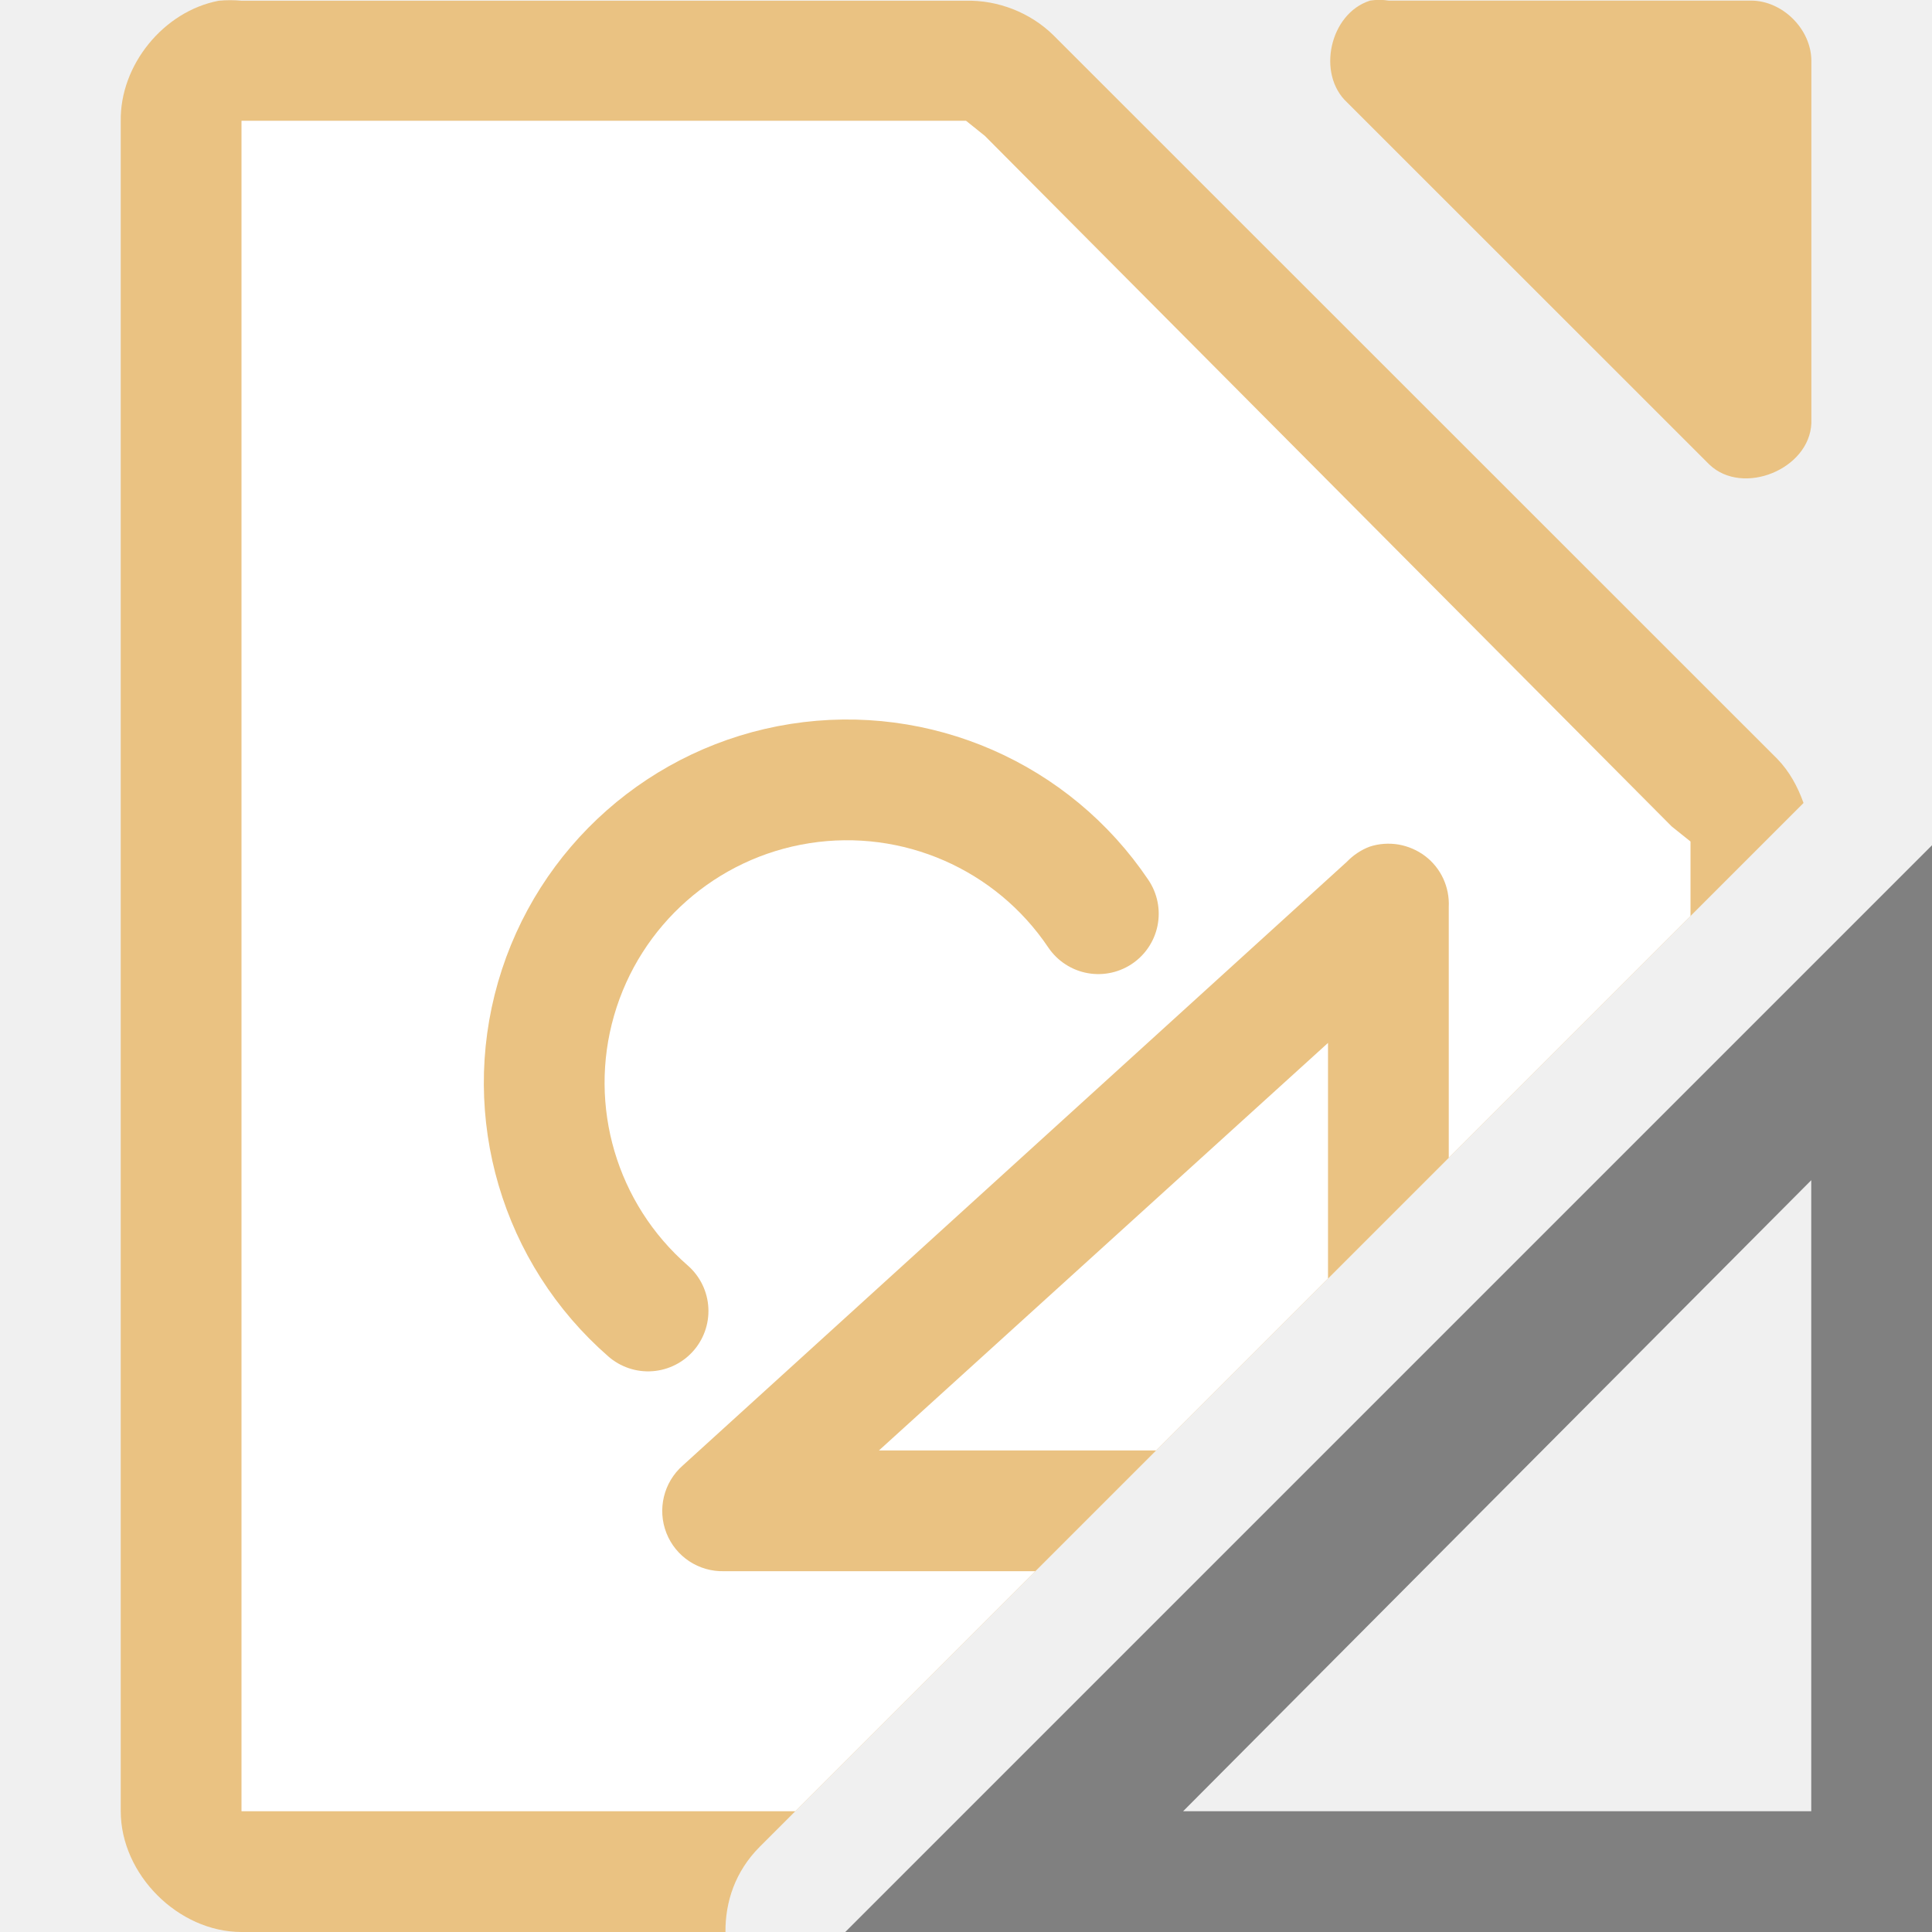
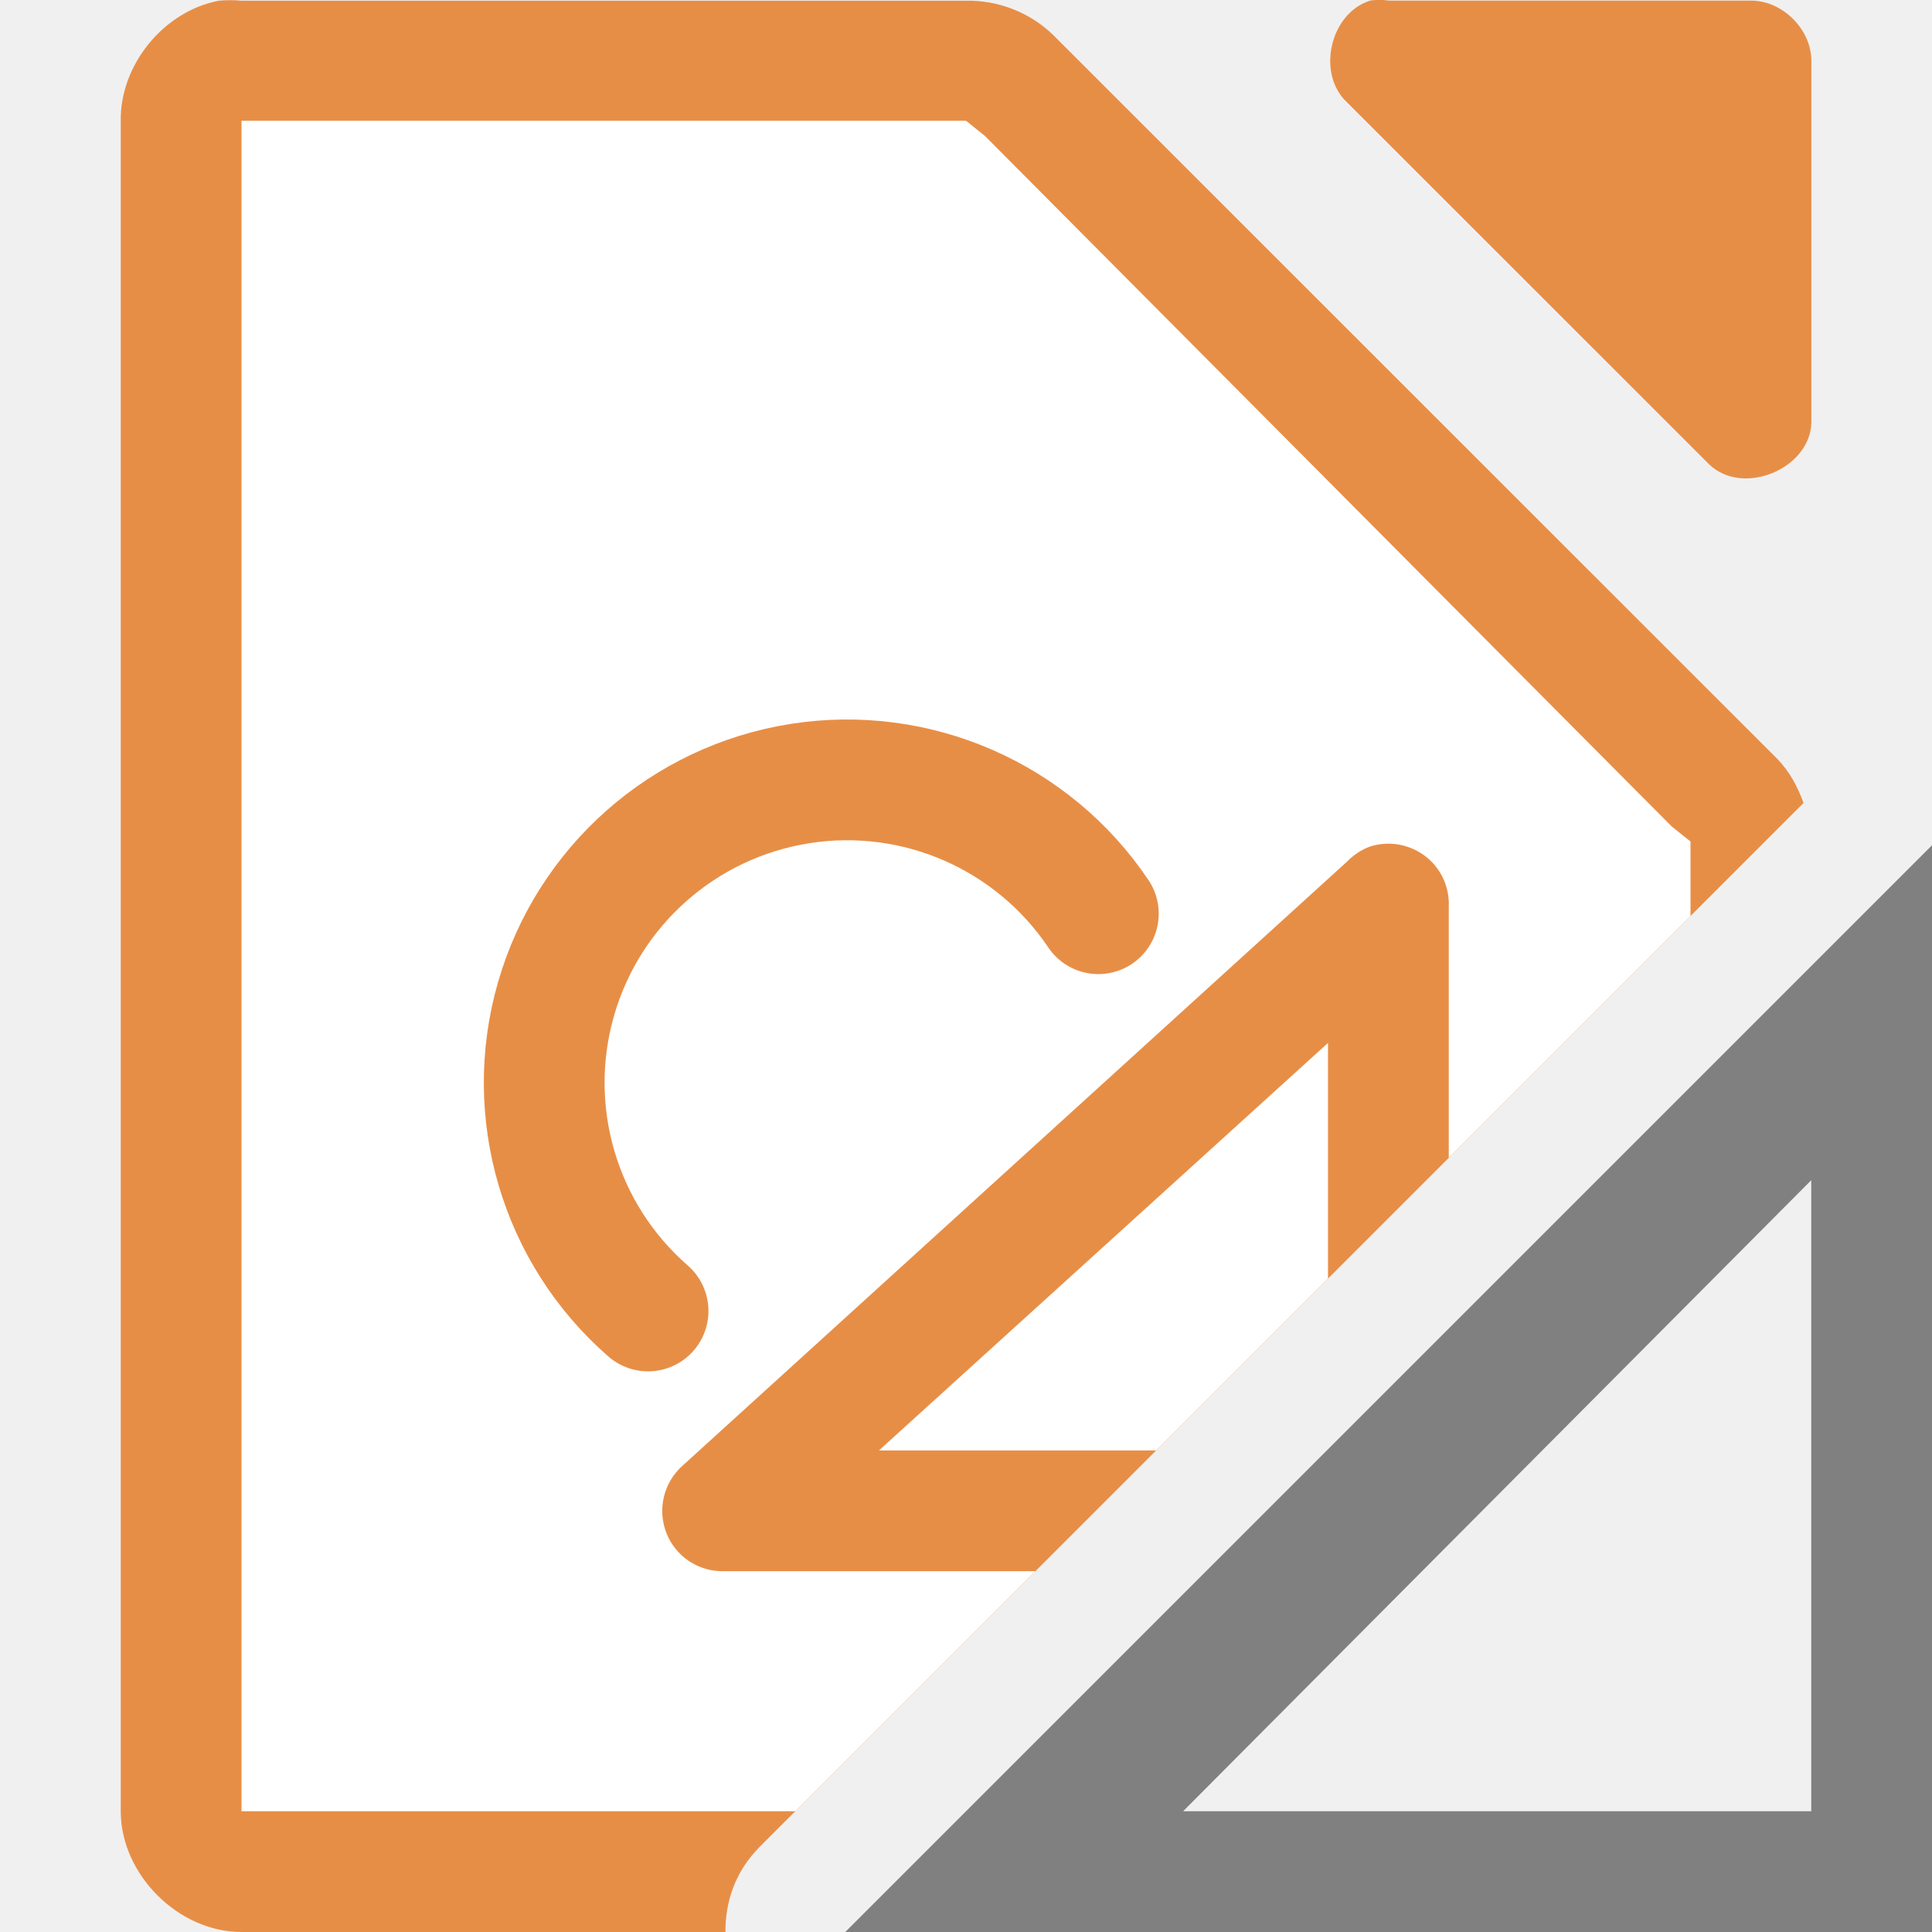
<svg xmlns="http://www.w3.org/2000/svg" viewBox="0 0 16 16">
-   <path d="m1.812.006c-.458.087-.821.534-.812 1v13.994c0.0.523.476 1 1 1h4.008c-.002-.248.079-.501.285-.707l8.643-8.643c-.048-.135-.117-.262-.217-.365l-6-5.998c-.19-.184-.455-.287-.719-.281h-6c-.062-.006-.125-.006-.188 0z" fill="#eac282" />
-   <path d="m11.344.006c-.331.106-.443.607-.187.843l3 2.999c.277.263.829.038.844-.344v-2.999c-0-.262-.238-.5-.5-.5h-3c-.052-.008-.105-.008-.156 0z" fill="#eac282" />
+   <path d="m1.812.006c-.458.087-.821.534-.812 1v13.994c0.0.523.476 1 1 1h4.008c-.002-.248.079-.501.285-.707l8.643-8.643c-.048-.135-.117-.262-.217-.365l-6-5.998c-.19-.184-.455-.287-.719-.281h-6c-.062-.006-.125-.006-.188 0z" fill="#e78e46" />
+   <path d="m11.344.006c-.331.106-.443.607-.187.843l3 2.999c.277.263.829.038.844-.344v-2.999c-0-.262-.238-.5-.5-.5h-3c-.052-.008-.105-.008-.156 0z" fill="#e78e46" />
  <path d="m2 1v .5 13 .5h.5 4.086l7.414-7.414v-.398-.219l-.156-.125-5.688-5.719-.156-.125h-.188-5.312z" fill="#fff" />
-   <path d="m11.582 6.994c-.079-.013-.162-.008-.24.018-.071.027-.135.07-.188.125l-5.5 5c-.158.139-.212.363-.135.559.077.196.268.322.479.316h2.576l1-1h-2.295l3.719-3.375v1.951l1-1v-2.076c.008-.165-.064-.322-.195-.422-.066-.05-.142-.082-.221-.096z" fill="#eac282" />
-   <path d="m5.367 10.857a2.508 2.508 0 0 1 -.762-2.585 2.508 2.508 0 0 1 2.021-1.783 2.508 2.508 0 0 1 2.47 1.078" fill="none" stroke="#eac282" stroke-linecap="round" stroke-linejoin="round" stroke-width="1" />
+   <path d="m11.582 6.994c-.079-.013-.162-.008-.24.018-.071.027-.135.07-.188.125l-5.5 5c-.158.139-.212.363-.135.559.077.196.268.322.479.316h2.576l1-1h-2.295l3.719-3.375v1.951l1-1v-2.076c.008-.165-.064-.322-.195-.422-.066-.05-.142-.082-.221-.096z" fill="#e78e46" />
+   <path d="m5.367 10.857a2.508 2.508 0 0 1 -.762-2.585 2.508 2.508 0 0 1 2.021-1.783 2.508 2.508 0 0 1 2.47 1.078" fill="none" stroke="#e78e46" stroke-linecap="round" stroke-linejoin="round" stroke-width="1" />
  <path d="m16 7-9 9h9zm-1 2.774v.976 4.25h-4.25-.952z" fill="#808080" fill-rule="evenodd" />
</svg>
